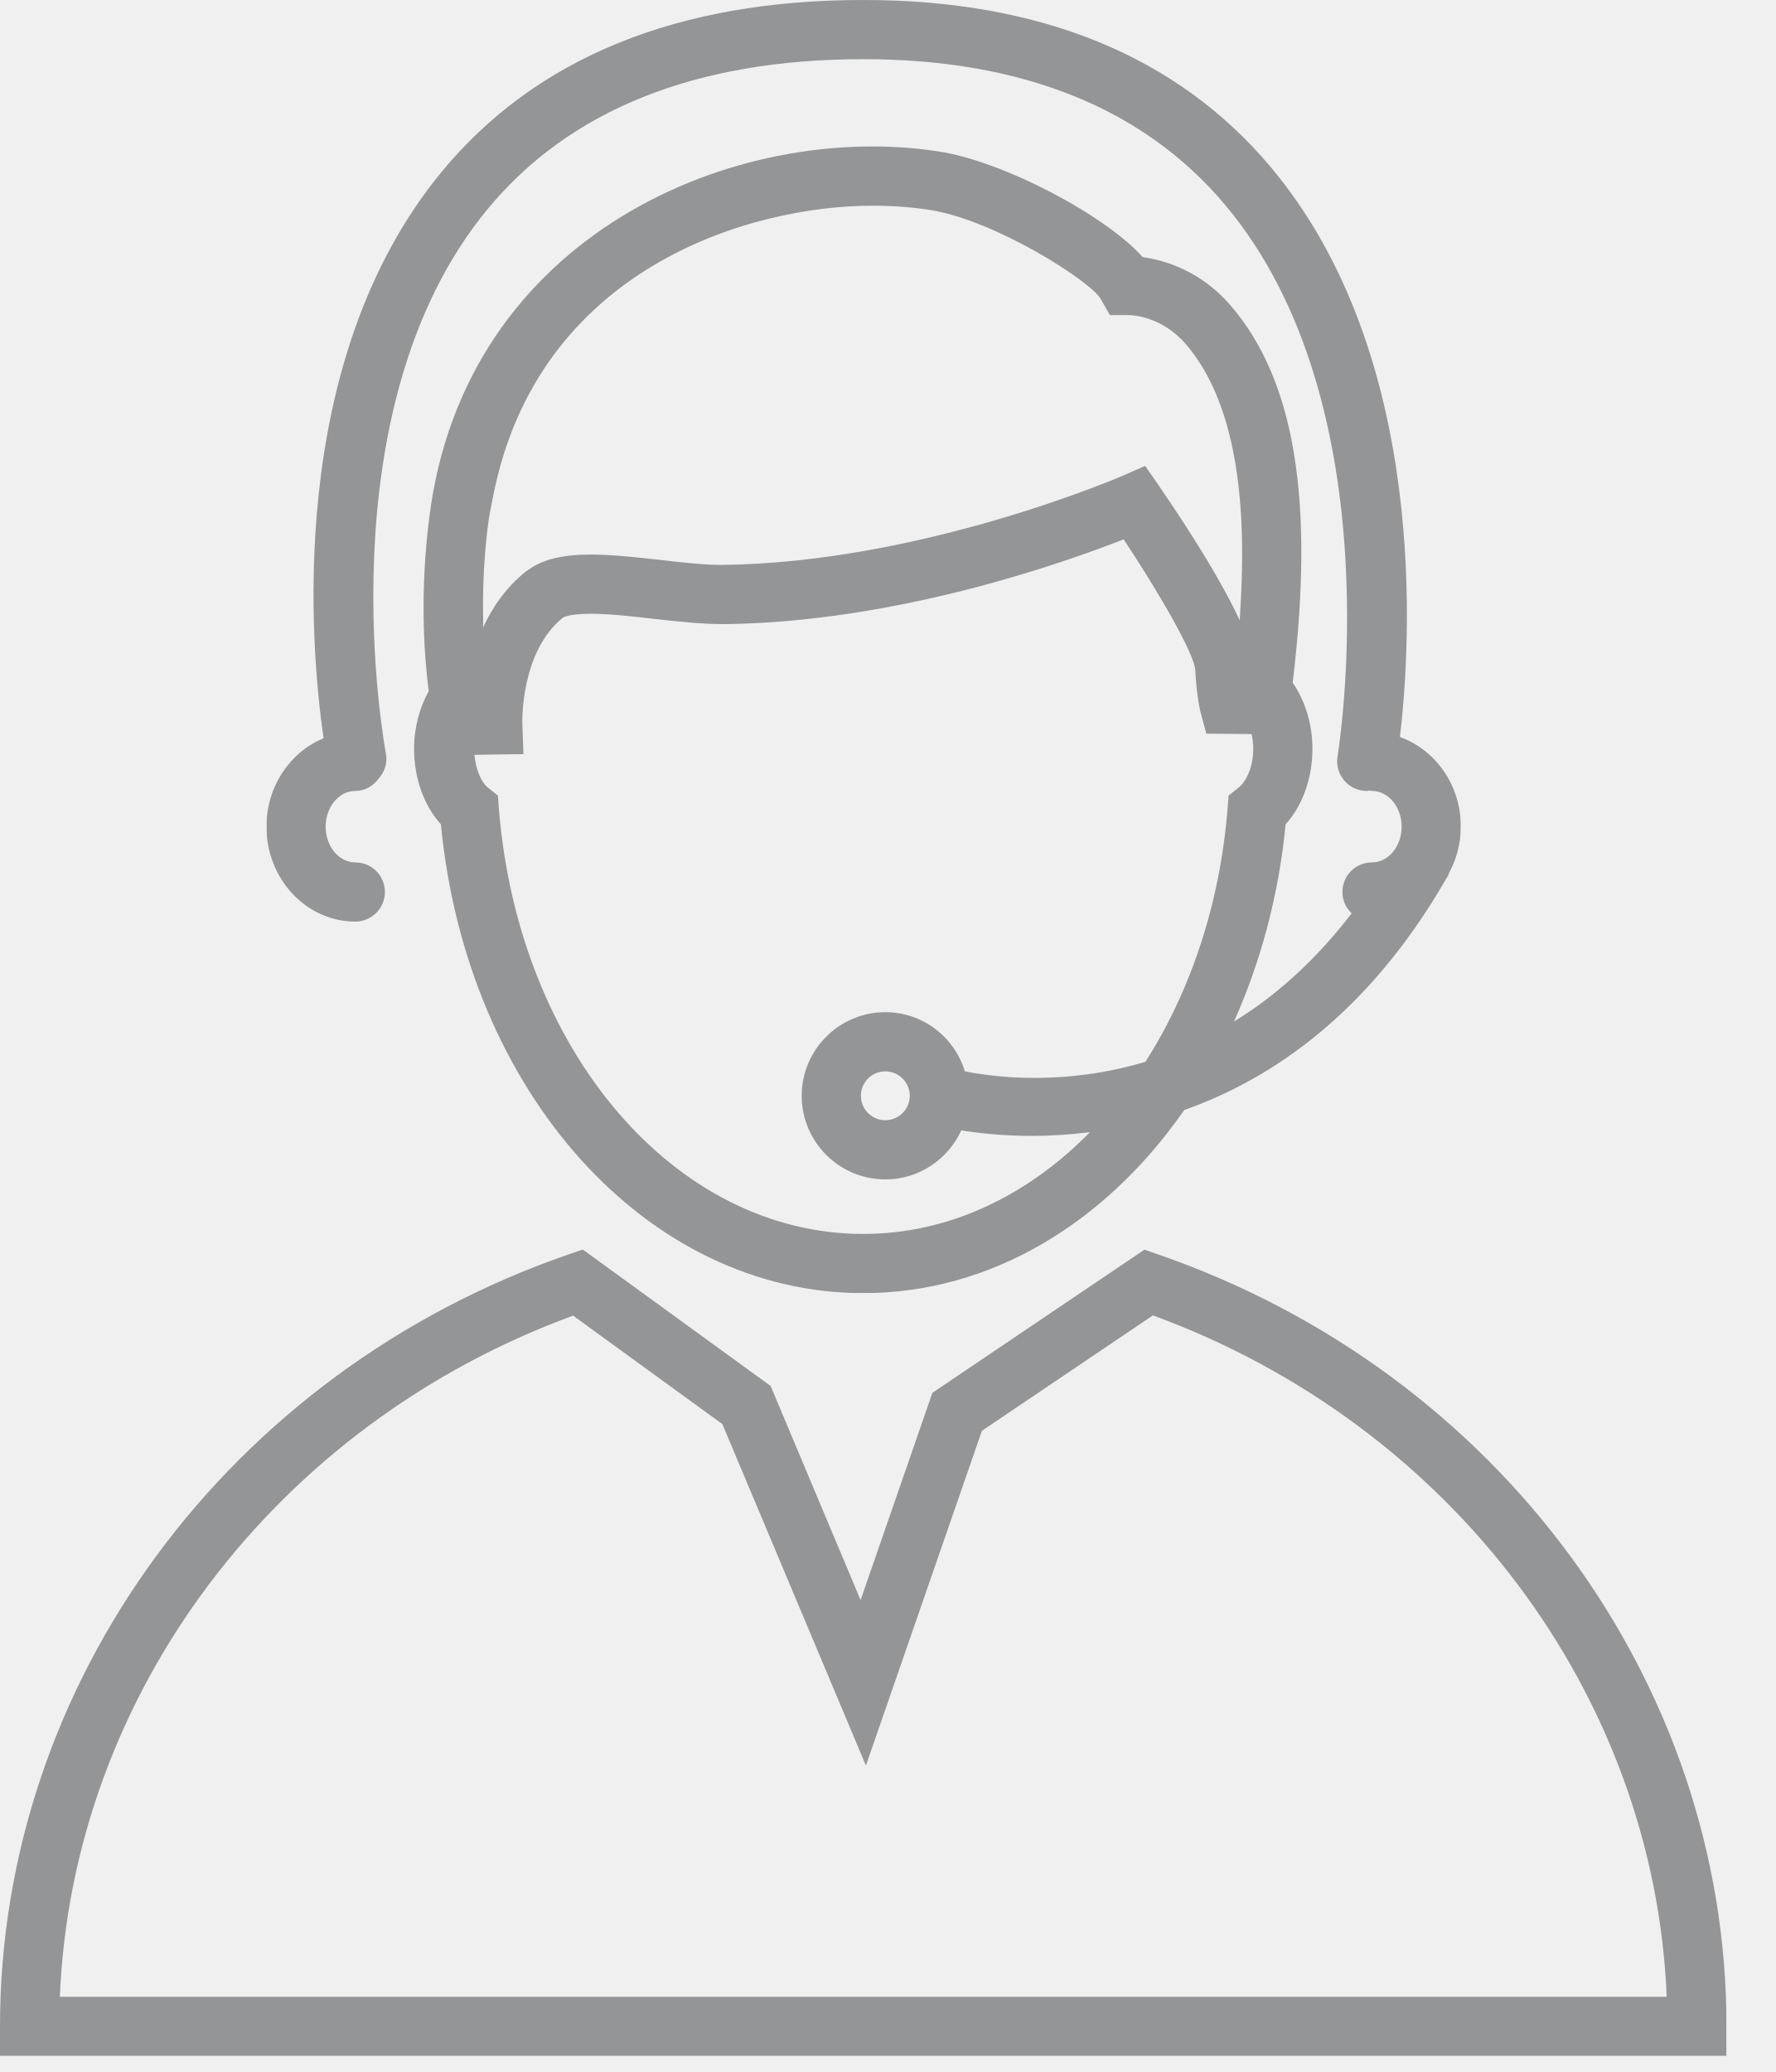
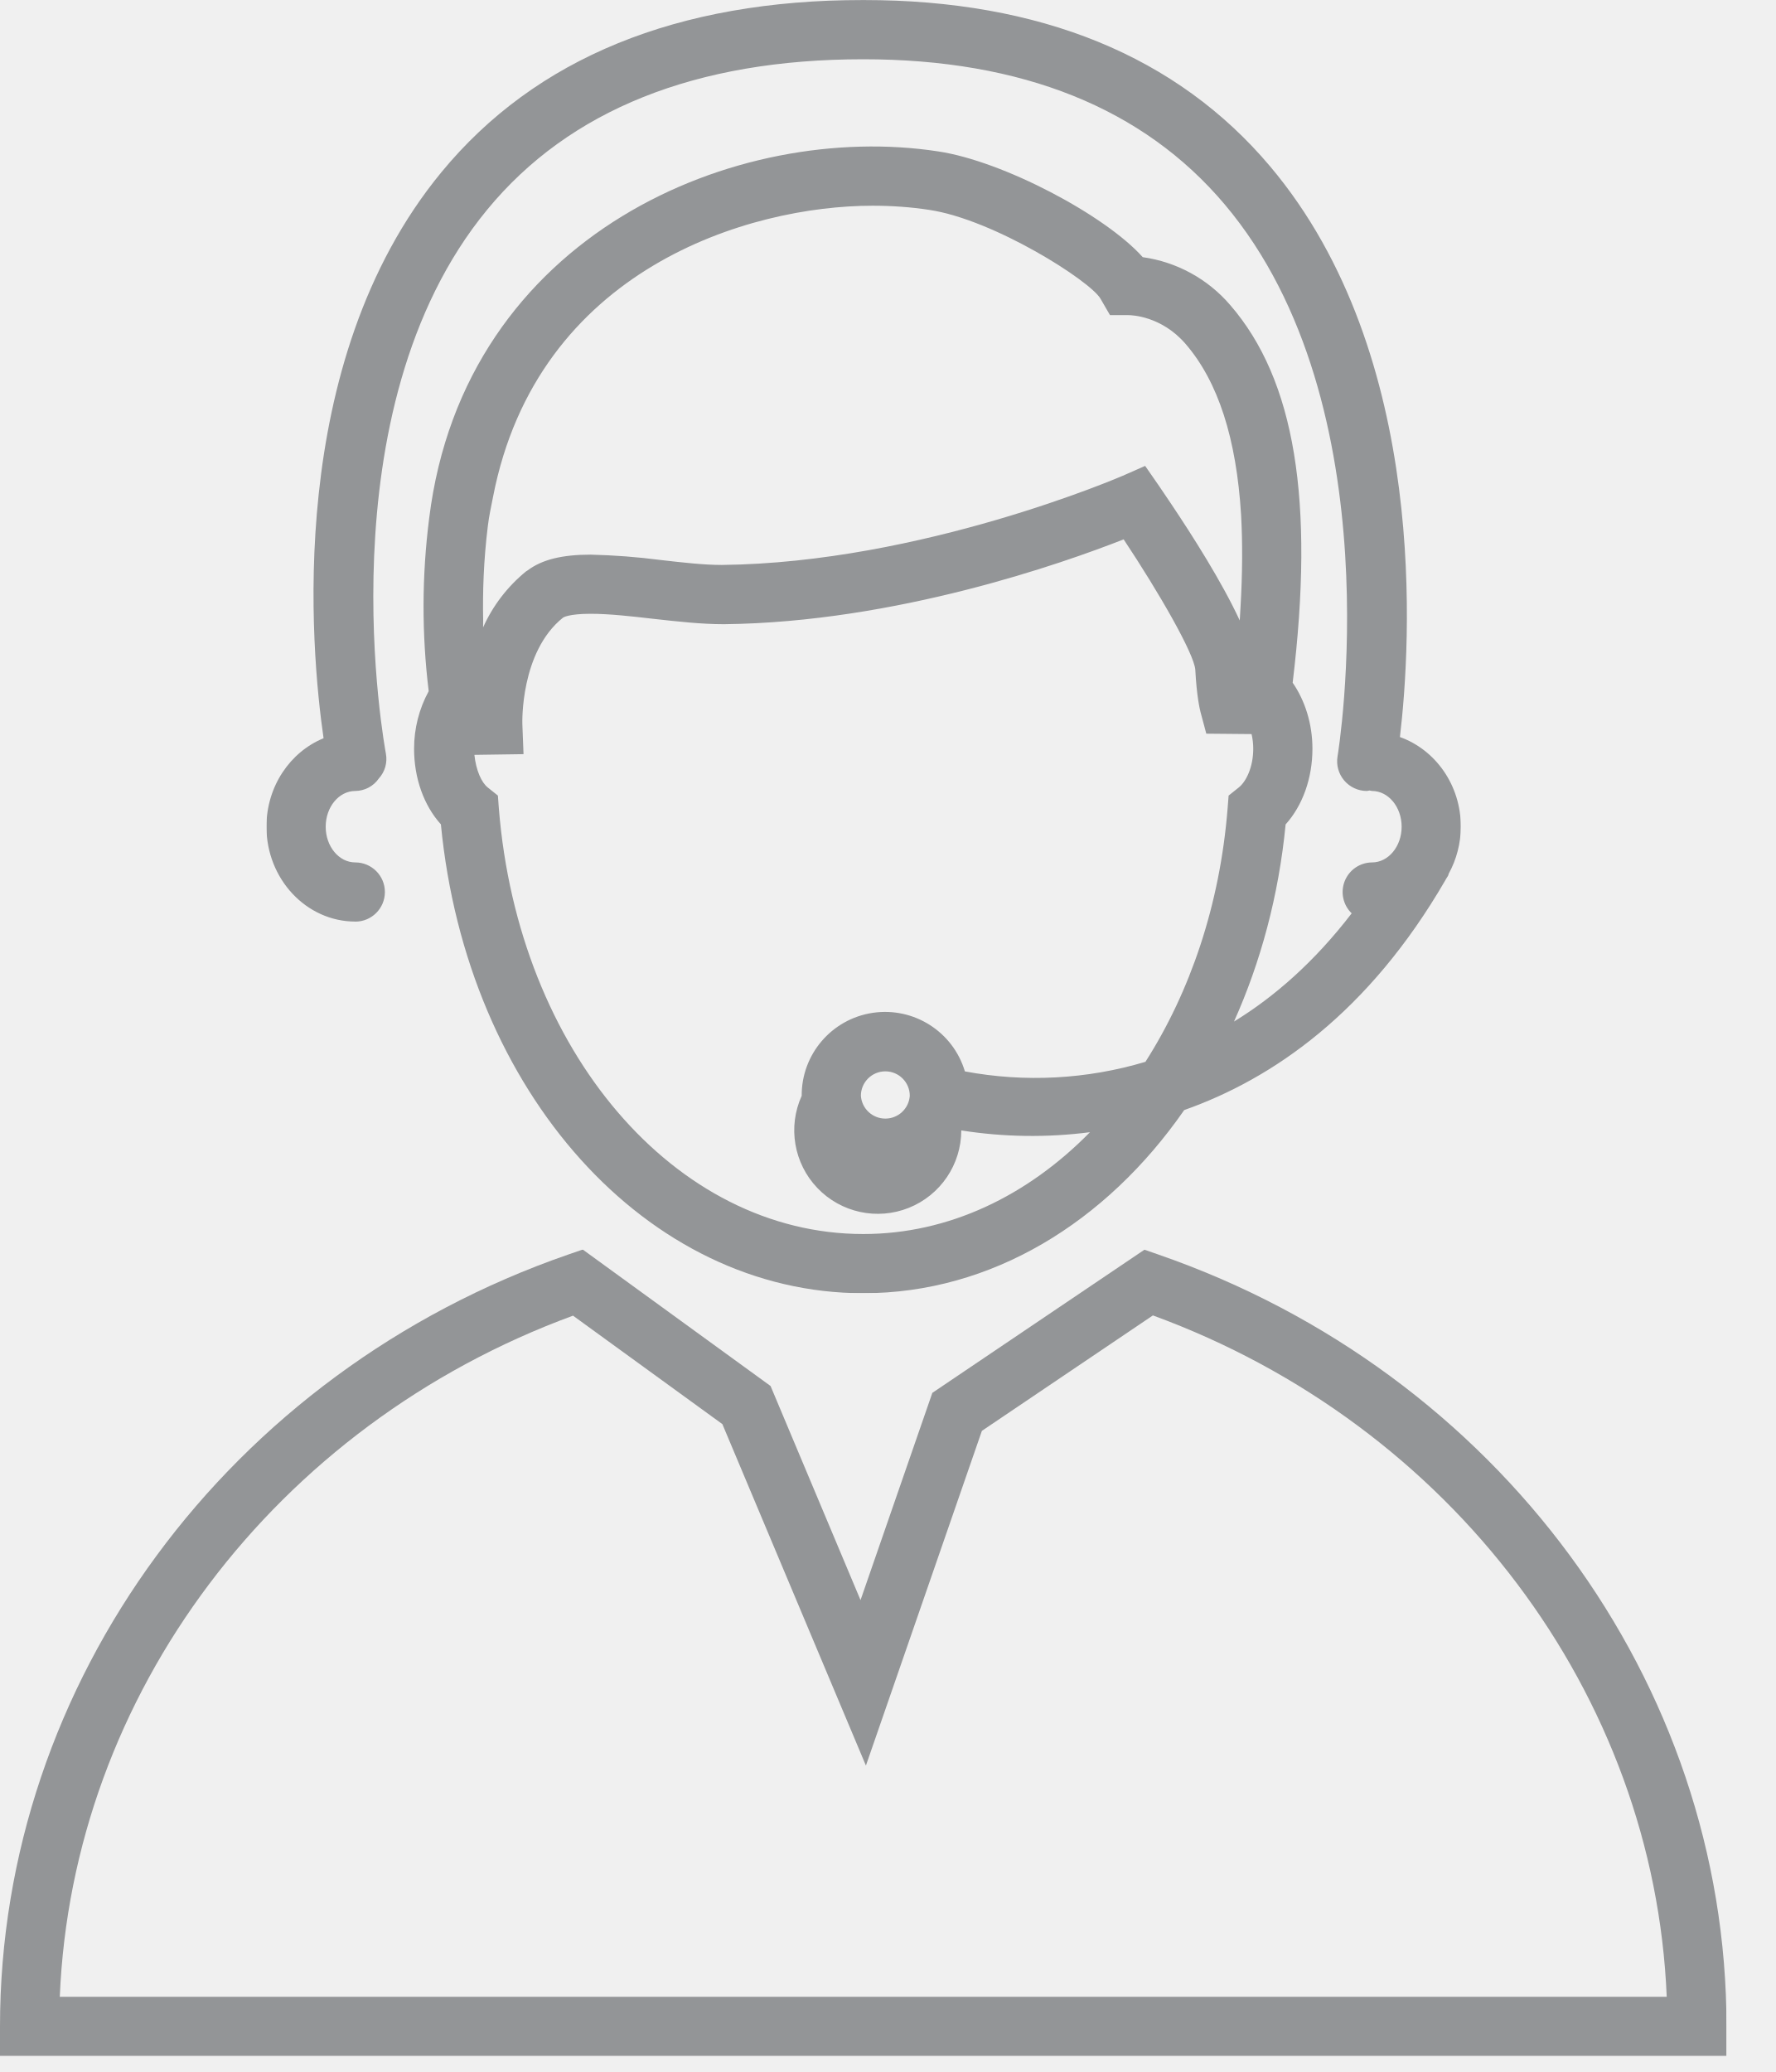
- <svg xmlns="http://www.w3.org/2000/svg" xmlns:xlink="http://www.w3.org/1999/xlink" width="30px" height="35px" viewBox="0 0 30 35" version="1.1">
+ <svg xmlns="http://www.w3.org/2000/svg" xmlns:xlink="http://www.w3.org/1999/xlink" width="30" height="35" viewBox="0 0 30 35">
  <defs>
-     <polygon id="path-1" points="14.583 14 0 14 0 0.377 29.166 0.377 29.166 14" />
-     <polygon id="path-3" points="20.678 0.271 0.501 0.271 0.501 22.114 20.678 22.114 20.678 0.271" />
+     <path id="a" d="M14.583 14H0V.377h29.166V14z" />
+     <path id="c" d="M20.678.271H.501v21.843h20.177V.271z" />
  </defs>
-   <g id="Page-1" stroke="none" stroke-width="1" fill="none" fill-rule="evenodd">
-     <g transform="translate(0, -1)">
-       <g id="Group-3" transform="translate(0, 21.7295)">
-         <mask id="mask-2" fill="white">
-           <use xlink:href="#path-1" />
-         </mask>
-         <g id="Clip-2" />
-         <path d="M1.011,13 C1.221,7.896 4.642,3.343 9.681,1.494 L12.203,3.326 L14.628,9.094 L16.587,3.44 L19.476,1.49 C24.521,3.336 27.945,7.893 28.156,13 L1.011,13 Z M19.569,0.462 L19.333,0.38 L15.751,2.798 L14.538,6.299 L13.018,2.682 L9.844,0.377 L9.598,0.462 C3.857,2.448 -0,7.688 -0,13.5 L-0,14 L29.166,14 L29.166,13.5 C29.166,7.688 25.31,2.448 19.569,0.462 L19.569,0.462 Z" id="Fill-1" fill="#939597" mask="url(#mask-2)" />
-       </g>
-       <g id="Group-6" transform="translate(4, 0.7295)">
-         <mask id="mask-4" fill="white">
-           <use xlink:href="#path-3" />
-         </mask>
-         <g id="Clip-5" />
-         <path d="M10.739,3.745 C11.068,3.745 11.389,3.768 11.696,3.815 C12.79,3.978 14.42,5.017 14.591,5.316 L14.75,5.593 L15.058,5.593 C15.114,5.593 15.618,5.606 16.026,6.077 C16.579,6.716 16.887,7.678 16.965,8.971 C16.992,9.444 16.989,9.962 16.955,10.527 C16.95,10.603 16.949,10.674 16.943,10.751 C16.643,10.1 16.143,9.317 15.786,8.784 C15.713,8.676 15.637,8.562 15.58,8.479 L15.345,8.14 L14.968,8.306 C14.934,8.32 11.566,9.778 8.192,9.813 C7.886,9.813 7.523,9.771 7.157,9.729 C6.746,9.683 6.332,9.638 5.977,9.638 C5.492,9.638 5.153,9.724 4.912,9.906 C4.904,9.912 4.893,9.916 4.885,9.923 C4.55,10.191 4.319,10.527 4.161,10.868 C4.16,10.83 4.163,10.783 4.162,10.743 C4.153,10.279 4.168,9.744 4.242,9.148 C4.262,8.98 4.298,8.825 4.328,8.667 C5.076,4.803 8.659,3.745 10.739,3.745 M11.369,18.78 C11.369,19.008 11.183,19.193 10.956,19.193 C10.728,19.193 10.543,19.008 10.543,18.78 C10.543,18.553 10.728,18.368 10.956,18.368 C11.183,18.368 11.369,18.553 11.369,18.78 M12.3,18.368 C12.123,17.791 11.591,17.368 10.956,17.368 C10.177,17.368 9.543,18.002 9.543,18.78 C9.543,19.559 10.177,20.193 10.956,20.193 C11.526,20.193 12.015,19.852 12.239,19.365 C12.535,19.412 12.945,19.458 13.436,19.458 C13.734,19.458 14.064,19.438 14.413,19.395 C13.356,20.472 12.026,21.114 10.583,21.114 C7.402,21.114 4.756,18.023 4.427,13.925 L4.411,13.709 L4.241,13.573 C4.134,13.489 4.04,13.281 4.014,13.021 L4.843,13.009 L4.824,12.497 C4.823,12.484 4.786,11.283 5.51,10.704 C5.513,10.701 5.604,10.638 5.977,10.638 C6.298,10.638 6.673,10.681 7.045,10.724 C7.45,10.769 7.851,10.813 8.23,10.813 L8.232,10.813 C11.139,10.782 13.969,9.779 14.982,9.381 C15.584,10.287 16.168,11.306 16.191,11.581 C16.216,12.039 16.27,12.257 16.28,12.296 L16.378,12.663 L17.143,12.67 C17.16,12.746 17.171,12.828 17.171,12.917 C17.171,13.235 17.047,13.476 16.925,13.573 L16.755,13.709 L16.738,13.925 C16.607,15.558 16.104,17.025 15.35,18.206 C13.997,18.612 12.825,18.472 12.3,18.368 M2.002,15.838 C2.278,15.838 2.502,15.614 2.502,15.338 C2.502,15.061 2.278,14.838 2.002,14.838 C1.725,14.838 1.501,14.567 1.501,14.235 C1.501,13.902 1.725,13.631 2.002,13.631 C2.169,13.631 2.308,13.545 2.399,13.42 C2.498,13.306 2.55,13.157 2.519,13 C2.509,12.942 1.429,7.211 4.231,3.81 C5.619,2.125 7.757,1.27 10.583,1.27 C13.261,1.27 15.315,2.095 16.688,3.722 C19.563,7.127 18.606,12.988 18.595,13.047 C18.55,13.318 18.732,13.577 19.005,13.624 C19.033,13.629 19.061,13.631 19.09,13.631 C19.106,13.631 19.12,13.624 19.136,13.623 C19.15,13.624 19.163,13.631 19.177,13.631 C19.454,13.631 19.678,13.902 19.678,14.235 C19.678,14.567 19.454,14.838 19.177,14.838 C18.901,14.838 18.677,15.061 18.677,15.338 C18.677,15.48 18.738,15.607 18.834,15.698 C18.202,16.521 17.524,17.111 16.846,17.526 C17.295,16.523 17.601,15.402 17.718,14.195 C18.005,13.877 18.171,13.416 18.171,12.917 C18.171,12.498 18.046,12.105 17.837,11.802 C18.209,8.73 17.877,6.687 16.782,5.423 C16.278,4.841 15.673,4.666 15.304,4.614 C14.679,3.911 12.946,2.99 11.845,2.827 C8.475,2.31 3.846,4.204 3.25,9.025 C3.093,10.28 3.161,11.308 3.242,11.945 C3.088,12.226 2.995,12.561 2.995,12.917 C2.995,13.416 3.161,13.877 3.448,14.195 C3.885,18.724 6.926,22.114 10.583,22.114 C12.743,22.114 14.683,20.925 16.005,19.021 C17.497,18.494 19.119,17.379 20.416,15.139 C20.42,15.132 20.423,15.125 20.427,15.118 C20.439,15.099 20.451,15.083 20.462,15.063 C20.468,15.053 20.468,15.042 20.472,15.031 C20.599,14.796 20.678,14.526 20.678,14.235 C20.678,13.527 20.245,12.933 19.649,12.72 C19.833,11.166 20.154,6.28 17.456,3.08 C15.884,1.216 13.571,0.27 10.583,0.27 C7.441,0.27 5.044,1.249 3.456,3.179 C0.8,6.406 1.251,11.254 1.466,12.741 C0.903,12.972 0.501,13.553 0.501,14.235 C0.501,15.119 1.175,15.838 2.002,15.838" id="Fill-4" fill="#939597" mask="url(#mask-4)" />
-       </g>
+   <g fill="none" fill-rule="evenodd">
+     <g transform="translate(0 20.73)">
+       <mask id="b" fill="#fff">
+         <use xlink:href="#a" />
+       </mask>
+       <path d="M1.01 13c.21-5.104 3.632-9.657 8.67-11.506l2.523 1.832 2.425 5.768 1.959-5.654 2.889-1.95c5.045 1.846 8.469 6.403 8.68 11.51H1.01zM19.57.462L19.333.38 15.75 2.798l-1.213 3.501-1.52-3.617L9.844.377l-.246.085C3.857 2.448 0 7.688 0 13.5v.5h29.166v-.5c0-5.812-3.856-11.052-9.597-13.038z" fill="#939597" mask="url(#b)" />
+     </g>
+     <g transform="translate(4 -.27)">
+       <mask id="d" fill="#fff">
+         <use xlink:href="#c" />
+       </mask>
+       <path d="M10.74 3.745c.328 0 .65.023.956.07 1.094.163 2.724 1.202 2.895 1.501l.16.277h.307c.056 0 .56.013.968.484.553.64.861 1.601.94 2.894.026.473.023.991-.01 1.556-.006.076-.007.147-.013.224-.3-.65-.8-1.434-1.157-1.967l-.206-.305-.235-.339-.377.166c-.034.014-3.402 1.472-6.776 1.507-.306 0-.669-.042-1.035-.084a11.227 11.227 0 0 0-1.18-.09c-.485 0-.824.085-1.065.267-.008.006-.019.01-.027.017a2.587 2.587 0 0 0-.724.945c0-.038.002-.085.001-.125-.009-.464.006-.999.08-1.595.02-.168.056-.323.086-.48.748-3.865 4.331-4.923 6.411-4.923m.63 15.035a.414.414 0 0 1-.826 0 .413.413 0 0 1 .826 0m.931-.412a1.408 1.408 0 0 0-2.757.412 1.411 1.411 0 1 0 2.696.585 7.656 7.656 0 0 0 2.174.03c-1.057 1.077-2.387 1.72-3.83 1.72-3.18 0-5.827-3.092-6.156-7.19l-.016-.216-.17-.136c-.107-.084-.2-.292-.227-.552l.83-.012-.02-.512c0-.013-.038-1.214.686-1.793.003-.003.094-.066.467-.066.321 0 .696.043 1.068.086.405.045.806.09 1.185.09h.002c2.907-.032 5.737-1.035 6.75-1.433.602.906 1.186 1.925 1.21 2.2.024.458.078.676.088.715l.098.367.765.007c.017.076.028.158.028.247 0 .318-.124.56-.246.656l-.17.136-.017.216c-.13 1.633-.634 3.1-1.388 4.281a6.483 6.483 0 0 1-3.05.162m-10.298-2.53a.5.5 0 0 0 0-1c-.277 0-.5-.27-.5-.603 0-.333.223-.604.5-.604a.489.489 0 0 0 .397-.21.49.49 0 0 0 .12-.42c-.01-.059-1.09-5.79 1.712-9.19 1.388-1.686 3.526-2.54 6.352-2.54 2.678 0 4.732.824 6.105 2.451 2.875 3.405 1.918 9.266 1.907 9.325a.502.502 0 0 0 .495.584c.016 0 .03-.007.046-.008.014.001.027.008.041.008.277 0 .501.271.501.604 0 .332-.224.603-.5.603a.5.5 0 0 0-.344.86c-.632.823-1.31 1.413-1.988 1.828.45-1.003.755-2.124.872-3.33.287-.319.453-.78.453-1.279 0-.419-.125-.812-.334-1.115.372-3.072.04-5.115-1.055-6.379a2.38 2.38 0 0 0-1.478-.809c-.625-.703-2.358-1.624-3.459-1.787-3.37-.517-7.999 1.377-8.595 6.198a11.77 11.77 0 0 0-.008 2.92 2.029 2.029 0 0 0-.247.972c0 .5.166.96.453 1.278.437 4.53 3.478 7.92 7.135 7.92 2.16 0 4.1-1.19 5.422-3.094 1.492-.527 3.114-1.642 4.411-3.882l.011-.02c.012-.02.024-.036.035-.056.006-.01.006-.02.01-.032a1.67 1.67 0 0 0 .206-.796c0-.708-.433-1.302-1.029-1.515.184-1.554.505-6.44-2.193-9.64C15.884 1.216 13.571.27 10.583.27c-3.142 0-5.539.98-7.127 2.91-2.656 3.225-2.205 8.073-1.99 9.56-.563.231-.965.812-.965 1.494 0 .884.674 1.603 1.501 1.603" fill="#939597" mask="url(#d)" />
    </g>
  </g>
</svg>
